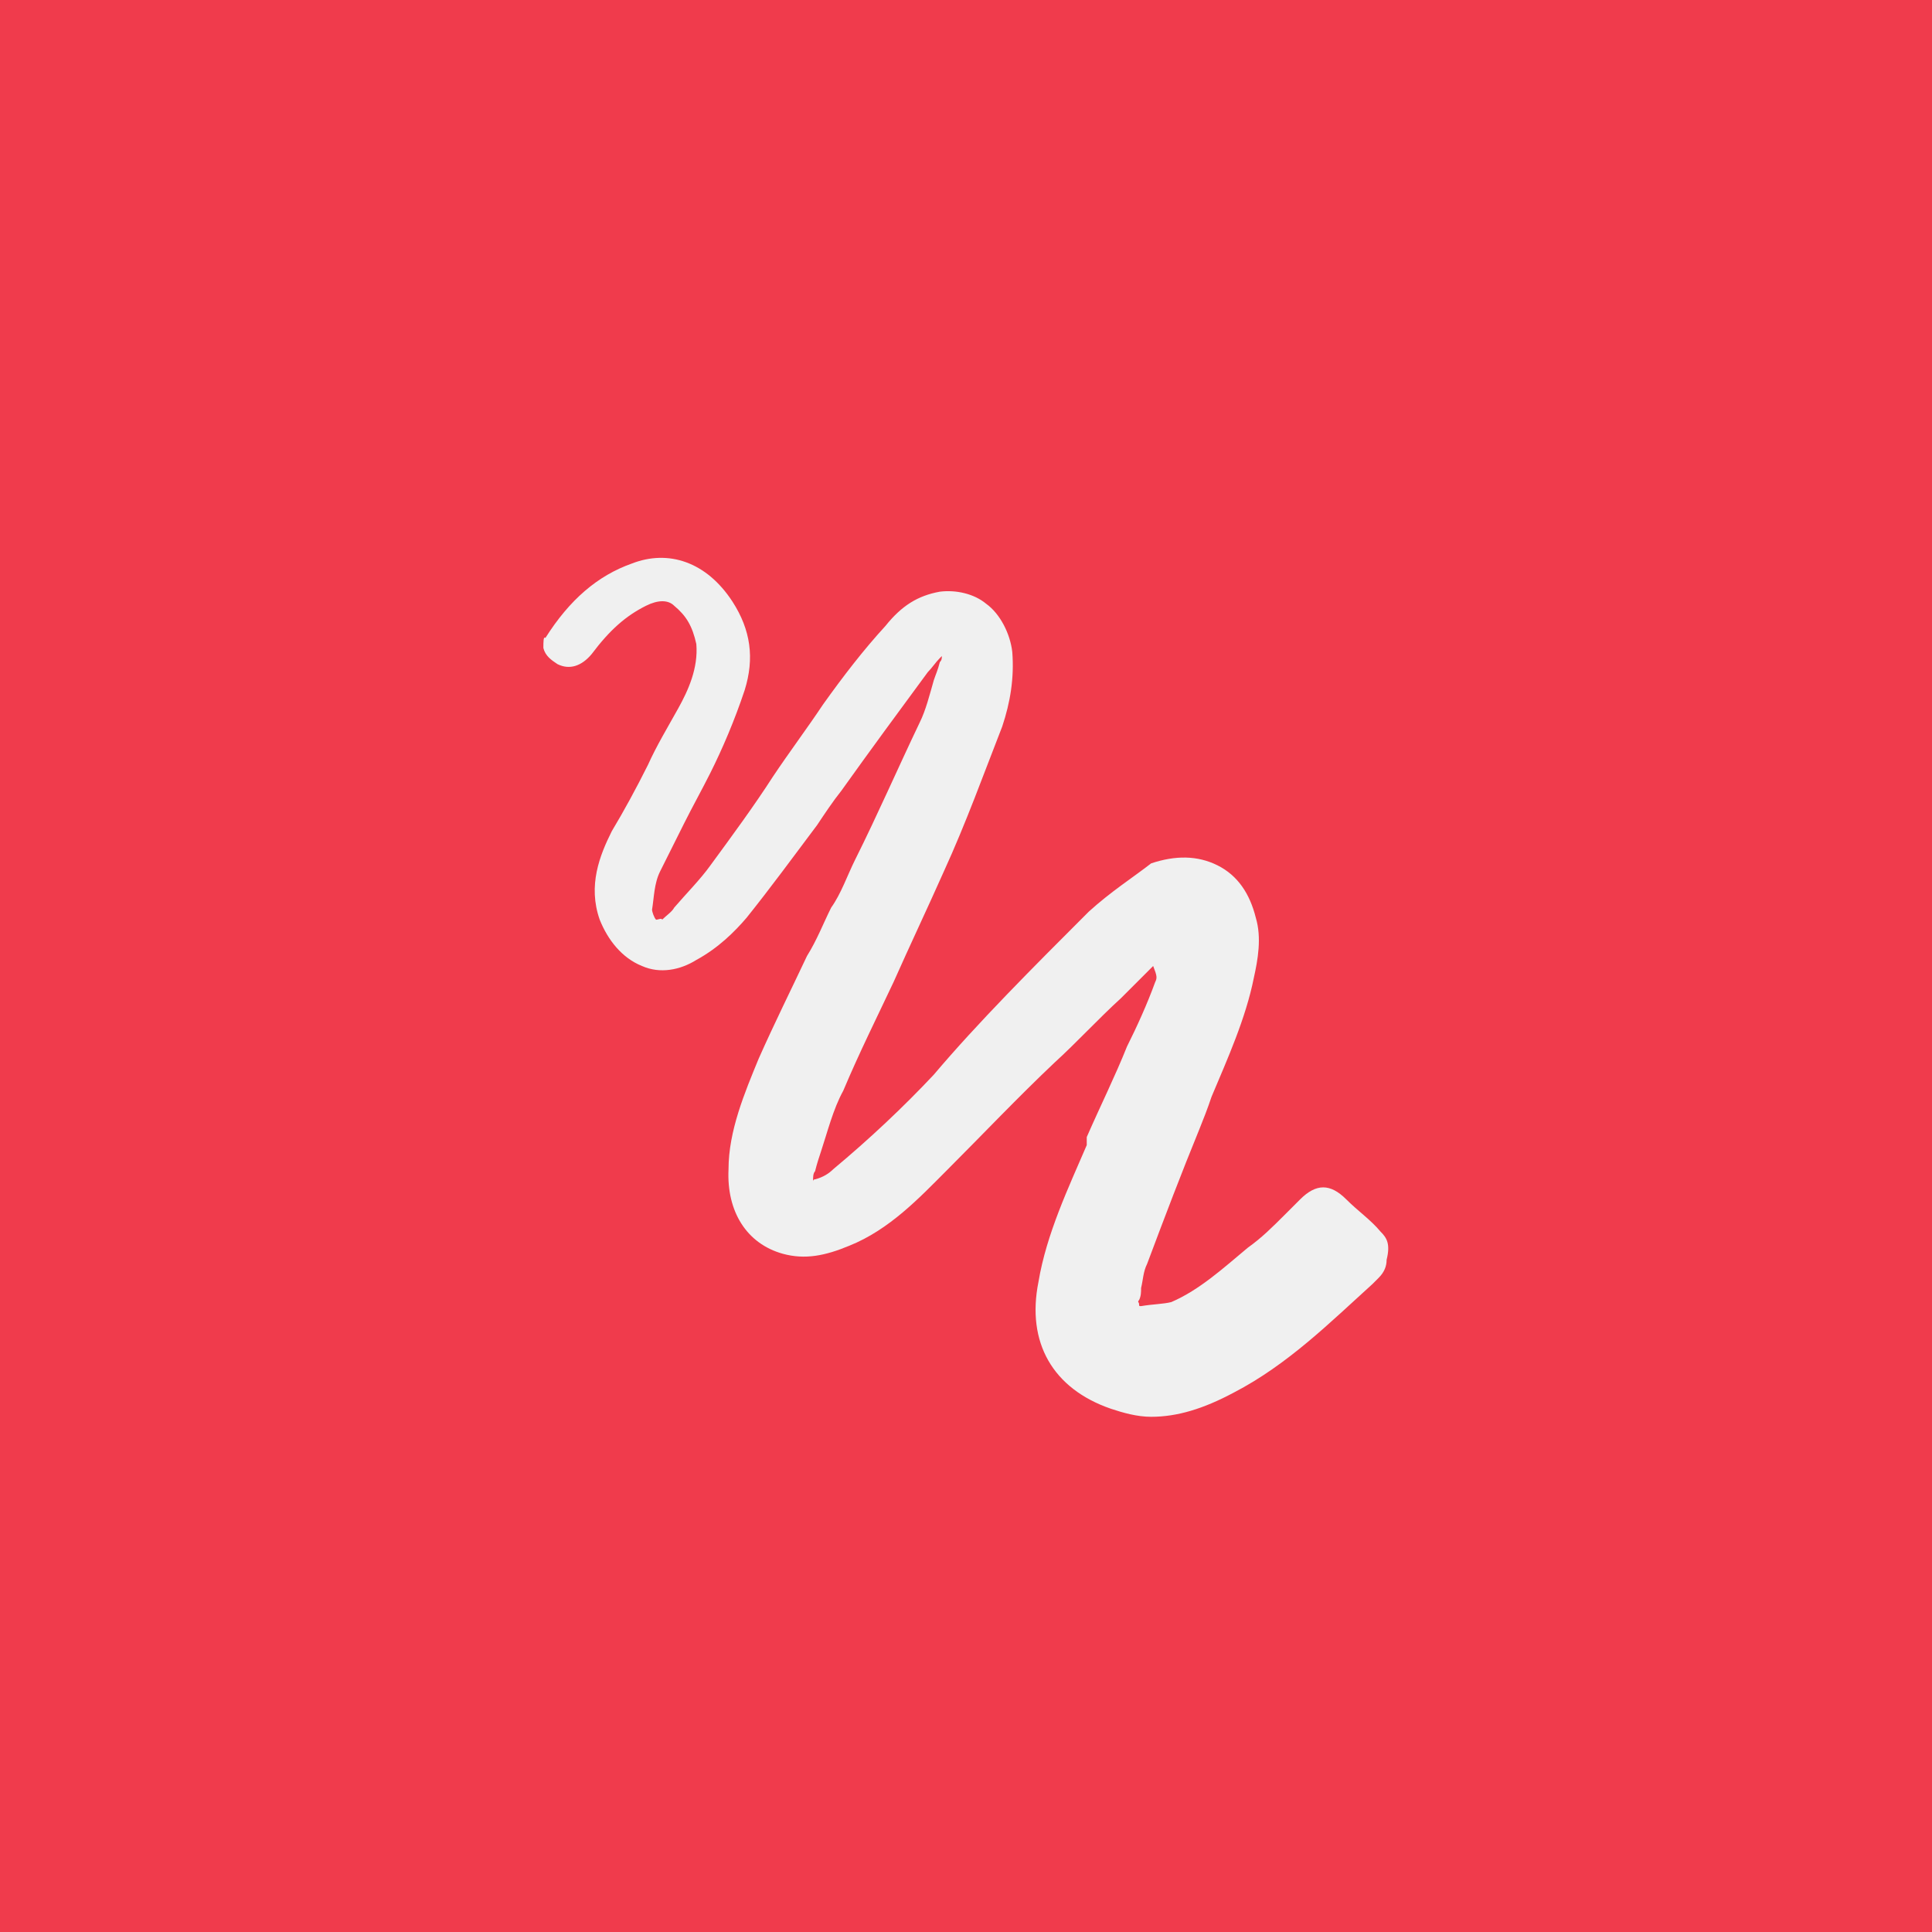
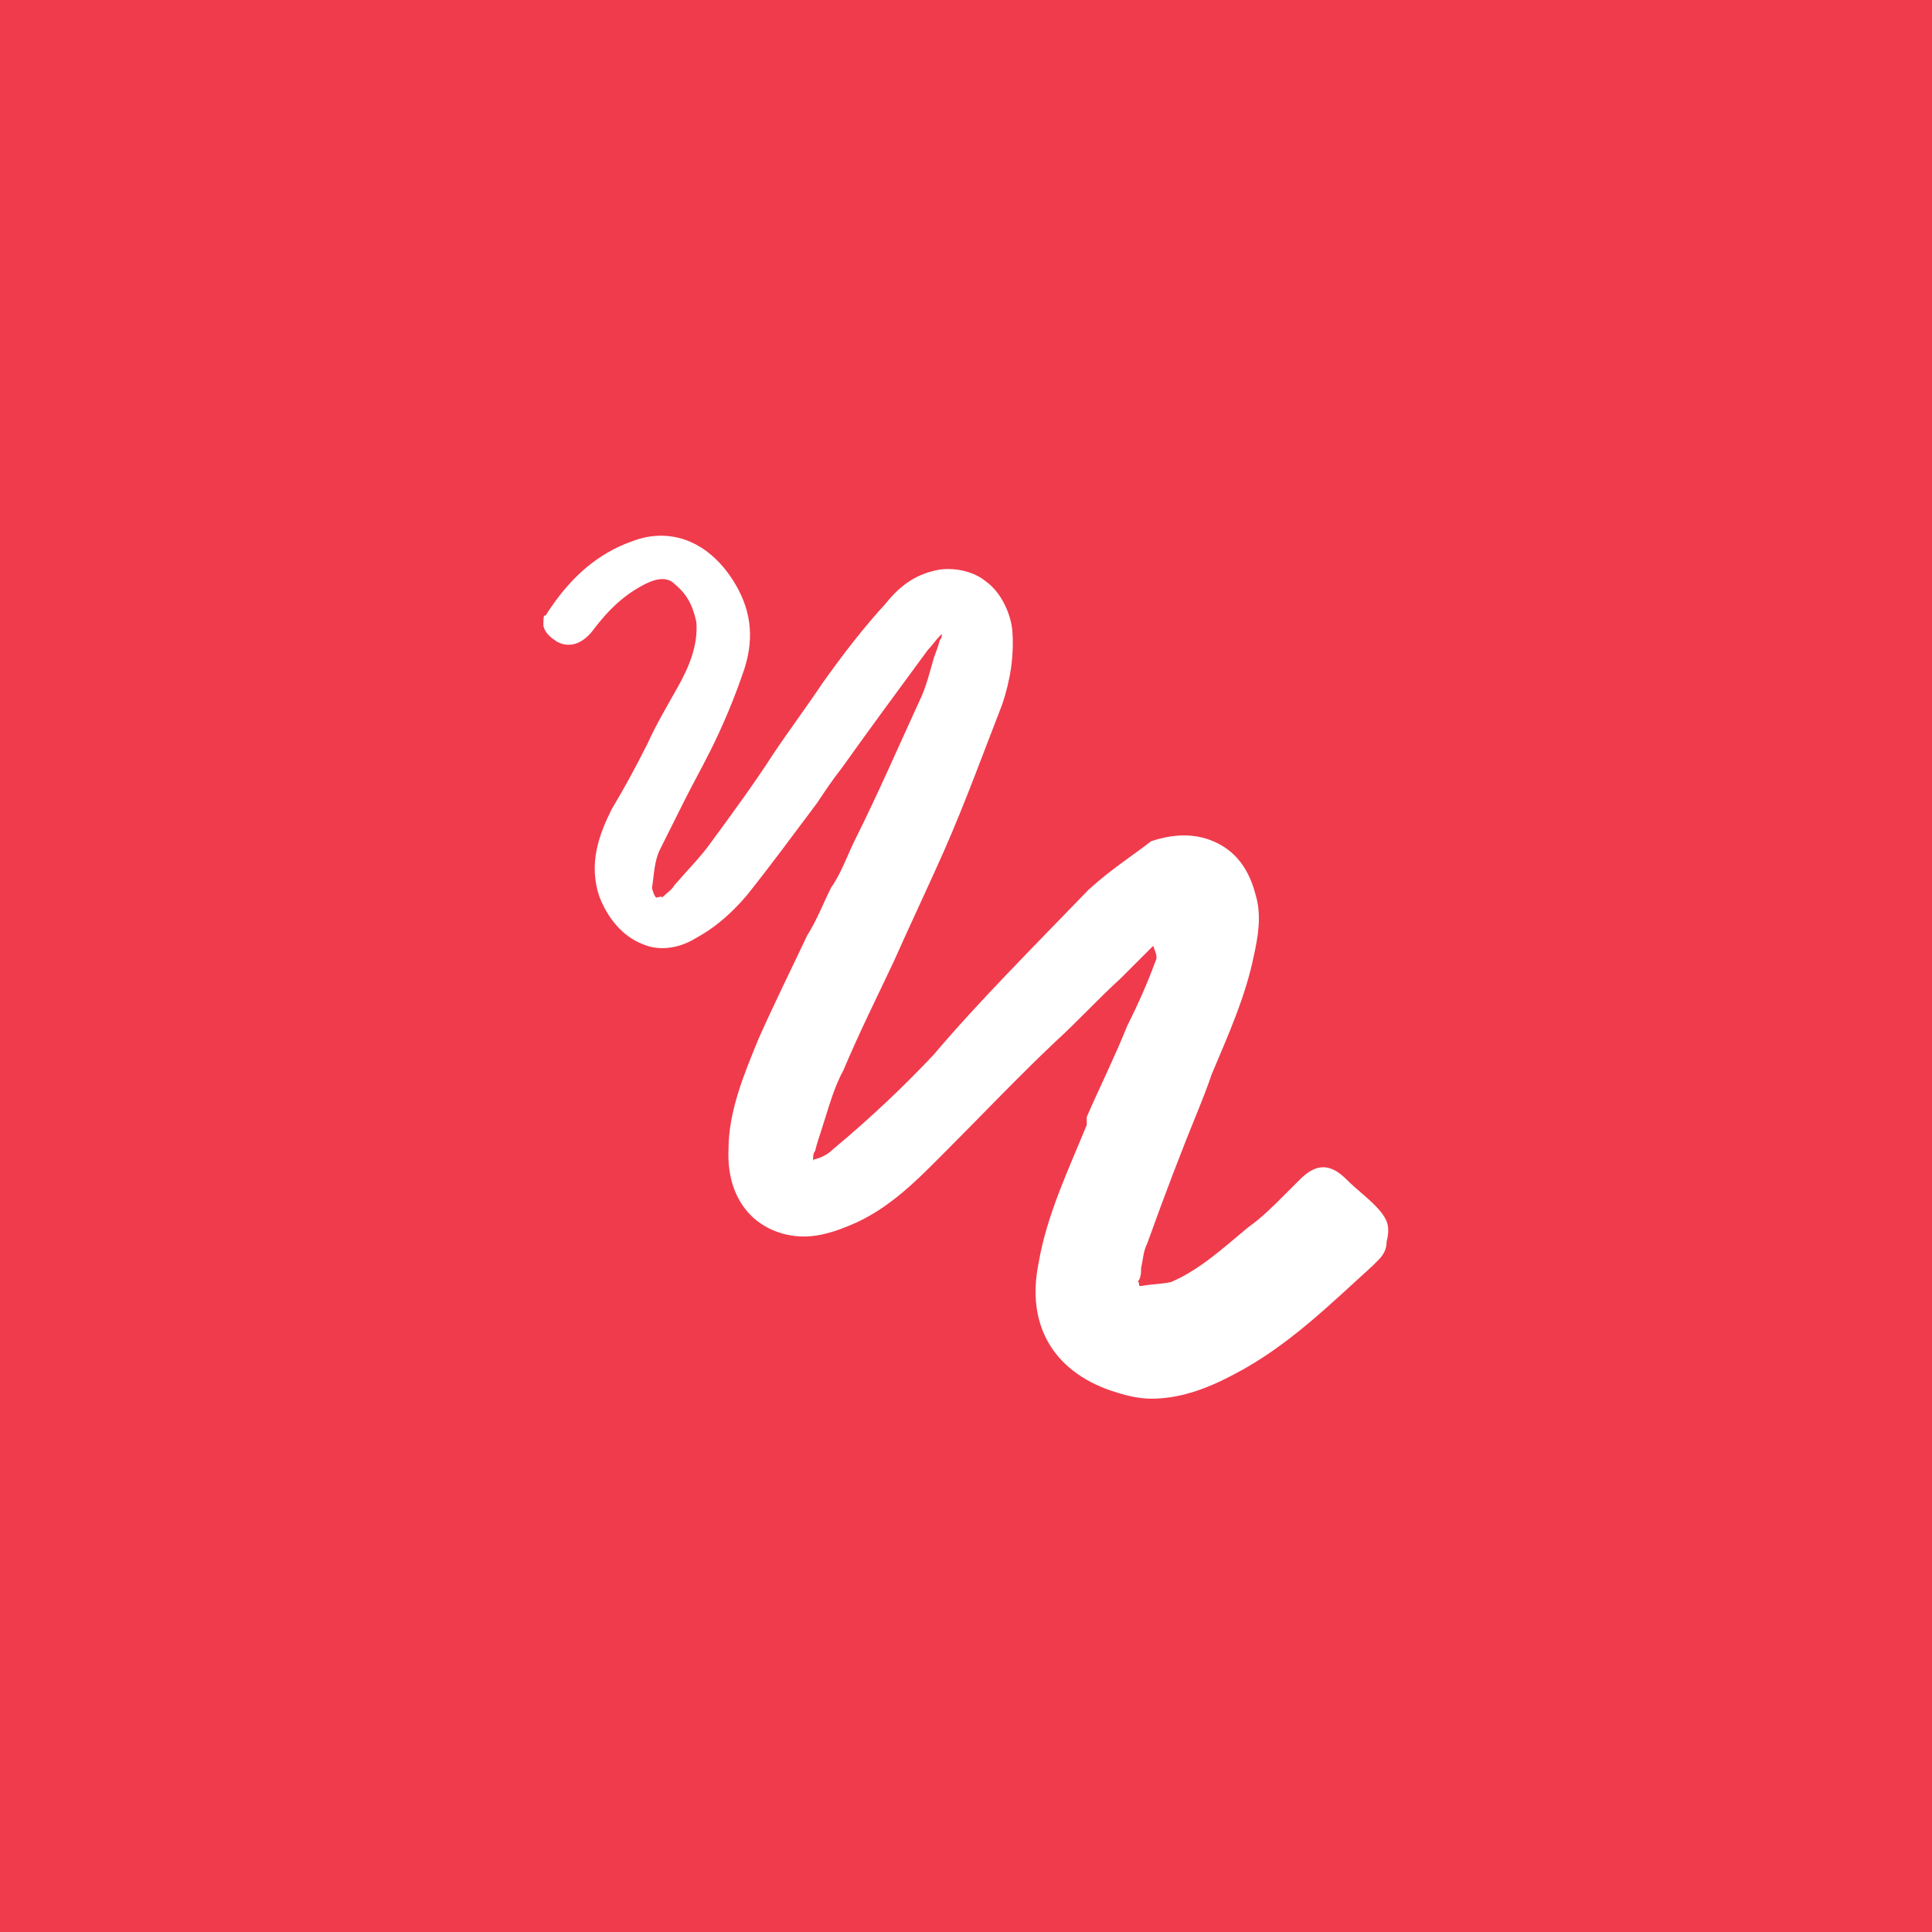
<svg xmlns="http://www.w3.org/2000/svg" version="1.1" x="0px" y="0px" viewBox="0 0 96 96" enable-background="new 0 0 96 96">
-   <path fill="#F03B4C" d="M0,0v96h96V0H0z M68.9,62.6c0,0.3-0.1,0.6-0.4,0.9l-0.3,0.3c-2.1,1.9-4.2,4-6.9,5.4c-1.5,0.8-2.8,1.2-4.1,1.2c-0.7,0-1.4-0.2-2-0.4c-2.9-1-4.2-3.3-3.6-6.3c0.4-2.4,1.5-4.7,2.4-6.8v-0.4c0.7-1.6,1.4-3,2-4.5c0.5-1,1-2.1,1.4-3.2c0.1-0.2,0.1-0.3-0.1-0.8c-0.1,0.1-0.3,0.3-0.4,0.4c-0.4,0.4-0.8,0.8-1.2,1.2c-1.1,1-2.2,2.2-3.3,3.2c-1.8,1.7-3.6,3.6-5.4,5.4c-1.3,1.3-2.8,2.9-4.8,3.7c-1.2,0.5-2.2,0.7-3.3,0.4c-1.8-0.5-2.8-2.1-2.7-4.2c0-1.9,0.8-3.8,1.5-5.5c0.8-1.8,1.6-3.4,2.4-5.1c0.5-0.8,0.8-1.6,1.2-2.4c0.5-0.7,0.8-1.6,1.2-2.4c1.1-2.2,2.1-4.5,3.2-6.8c0.3-0.6,0.5-1.4,0.7-2.1c0.1-0.3,0.2-0.5,0.3-0.9c0.1-0.1,0.1-0.2,0.1-0.3l-0.1,0.1c-0.2,0.2-0.4,0.5-0.6,0.7c-1.4,1.9-2.8,3.8-4.3,5.9c-0.4,0.5-0.8,1.1-1.2,1.7c-1.2,1.6-2.3,3.1-3.5,4.6c-0.6,0.7-1.4,1.5-2.5,2.1c-0.8,0.5-1.8,0.7-2.7,0.3c-1-0.4-1.7-1.3-2.1-2.3c-0.6-1.7,0-3.2,0.6-4.4c0.6-1,1.2-2.1,1.8-3.3c0.4-0.9,1-1.9,1.5-2.8c0.5-0.9,1-2,0.9-3.2c-0.2-0.9-0.5-1.4-1.1-1.9c-0.3-0.3-0.8-0.3-1.4,0c-1,0.5-1.8,1.2-2.7,2.4c-0.5,0.6-1.1,0.8-1.7,0.5c-0.3-0.2-0.6-0.4-0.7-0.8c0-0.3,0-0.6,0.1-0.5c1.2-1.9,2.6-3.1,4.3-3.7c1.8-0.7,3.7-0.1,5,1.9c0.9,1.4,1.1,2.8,0.6,4.4c-0.5,1.5-1.1,2.9-1.7,4.1c-0.4,0.8-0.9,1.7-1.3,2.5c-0.4,0.8-0.8,1.6-1.2,2.4c-0.3,0.6-0.3,1.3-0.4,1.9c0,0.1,0.1,0.4,0.2,0.5c0.1,0,0.3-0.1,0.3,0c0.2-0.2,0.5-0.4,0.6-0.6c0.6-0.7,1.3-1.4,1.8-2.1c1.1-1.5,2.2-3,3.1-4.4c0.8-1.2,1.7-2.4,2.5-3.6c1-1.4,2-2.7,3.1-3.9c0.8-1,1.6-1.5,2.7-1.7c0.8-0.1,1.7,0.1,2.3,0.6c0.7,0.5,1.2,1.5,1.3,2.4c0.1,1.3-0.1,2.5-0.5,3.7c-0.9,2.3-1.8,4.8-2.9,7.2c-0.8,1.8-1.7,3.7-2.5,5.5c-0.8,1.7-1.7,3.5-2.5,5.4c-0.5,0.9-0.8,2.1-1.1,3c-0.1,0.3-0.2,0.6-0.3,1c-0.1,0.1-0.1,0.3-0.1,0.5c0,0,0-0.1,0.1-0.1c0.4-0.1,0.7-0.3,0.9-0.5c1.8-1.5,3.5-3.1,5-4.7c2.2-2.6,4.9-5.3,7.7-8.1c1.1-1,2.2-1.7,3.1-2.4c1.2-0.4,2.3-0.4,3.3,0.1s1.6,1.4,1.9,2.6c0.3,1,0.1,2.1-0.1,3c-0.4,2-1.3,4-2.1,5.9c-0.2,0.6-0.4,1.1-0.6,1.6c-0.9,2.2-1.7,4.3-2.6,6.7c-0.2,0.4-0.2,0.8-0.3,1.2c0,0.2,0,0.4-0.1,0.6c-0.1,0.1,0,0.1,0,0.2s0,0.1,0.1,0.1c0.6-0.1,1.1-0.1,1.5-0.2c1.4-0.6,2.6-1.7,3.8-2.7c0.7-0.5,1.2-1,1.9-1.7c0.2-0.2,0.5-0.5,0.7-0.7c0.8-0.8,1.5-0.8,2.3,0c0.6,0.6,1.2,1,1.7,1.6C68.9,61.5,69.1,61.8,68.9,62.6z" />
+   <rect fill="#F03B4C" width="96" height="96" />
+   <path id="XMLID_1_" fill="#FFFFFF" d="M68.9,61.7c0,0.3-0.1,0.6-0.4,0.9l-0.3,0.3c-2.1,1.9-4.2,4-6.9,5.4c-1.5,0.8-2.8,1.2-4.1,1.2c-0.7,0-1.4-0.2-2-0.4c-2.9-1-4.2-3.3-3.6-6.3c0.4-2.4,1.5-4.7,2.4-6.9v-0.4c0.7-1.6,1.4-3,2-4.5c0.5-1,1-2.1,1.4-3.2c0.1-0.2,0.1-0.3-0.1-0.8c-0.1,0.1-0.3,0.3-0.4,0.4c-0.4,0.4-0.8,0.8-1.2,1.2c-1.1,1-2.2,2.2-3.3,3.2c-1.8,1.7-3.6,3.6-5.4,5.4c-1.3,1.3-2.8,2.9-4.8,3.7c-1.2,0.5-2.2,0.7-3.3,0.4c-1.8-0.5-2.8-2.1-2.7-4.2c0-1.9,0.8-3.8,1.5-5.5c0.8-1.8,1.6-3.4,2.4-5.1c0.5-0.8,0.8-1.6,1.2-2.4c0.5-0.7,0.8-1.6,1.2-2.4c1.1-2.2,2.1-4.5,3.2-6.9c0.3-0.6,0.5-1.4,0.7-2.1c0.1-0.3,0.2-0.5,0.3-0.9c0.1-0.1,0.1-0.2,0.1-0.3l-0.1,0.1c-0.2,0.2-0.4,0.5-0.6,0.7c-1.4,1.9-2.8,3.8-4.3,5.9c-0.4,0.5-0.8,1.1-1.2,1.7c-1.2,1.6-2.3,3.1-3.5,4.6c-0.6,0.7-1.4,1.5-2.5,2.1c-0.8,0.5-1.8,0.7-2.7,0.3c-1-0.4-1.7-1.3-2.1-2.3c-0.6-1.7,0-3.2,0.6-4.4c0.6-1,1.2-2.1,1.8-3.3c0.4-0.9,1-1.9,1.5-2.8s1-2,0.9-3.2c-0.2-0.9-0.5-1.4-1.1-1.9c-0.3-0.3-0.8-0.3-1.4,0c-1,0.5-1.8,1.2-2.7,2.4c-0.5,0.6-1.1,0.8-1.7,0.5c-0.3-0.2-0.6-0.4-0.7-0.8c0-0.3,0-0.6,0.1-0.5c1.2-1.9,2.6-3.1,4.3-3.7c1.8-0.7,3.7-0.1,5,1.9c0.9,1.4,1.1,2.8,0.6,4.4c-0.5,1.5-1.1,2.9-1.7,4.1c-0.4,0.8-0.9,1.7-1.3,2.5s-0.8,1.6-1.2,2.4c-0.3,0.6-0.3,1.3-0.4,1.9c0,0.1,0.1,0.4,0.2,0.5c0.1,0,0.3-0.1,0.3,0c0.2-0.2,0.5-0.4,0.6-0.6c0.6-0.7,1.3-1.4,1.8-2.1c1.1-1.5,2.2-3,3.1-4.4c0.8-1.2,1.7-2.4,2.5-3.6c1-1.4,2-2.7,3.1-3.9c0.8-1,1.6-1.5,2.7-1.7c0.8-0.1,1.7,0.1,2.3,0.6c0.7,0.5,1.2,1.5,1.3,2.4c0.1,1.3-0.1,2.5-0.5,3.7c-0.9,2.3-1.8,4.8-2.9,7.3c-0.8,1.8-1.7,3.7-2.5,5.5c-0.8,1.7-1.7,3.5-2.5,5.4c-0.5,0.9-0.8,2.1-1.1,3c-0.1,0.3-0.2,0.6-0.3,1c-0.1,0.1-0.1,0.3-0.1,0.5c0,0,0-0.1,0.1-0.1c0.4-0.1,0.7-0.3,0.9-0.5c1.8-1.5,3.5-3.1,5-4.7c2.2-2.6,4.9-5.3,7.7-8.2c1.1-1,2.2-1.7,3.1-2.4c1.2-0.4,2.3-0.4,3.3,0.1c1,0.5,1.6,1.4,1.9,2.6c0.3,1,0.1,2.1-0.1,3c-0.4,2-1.3,4-2.1,5.9C60,54,59.8,54.5,59.6,55c-0.9,2.2-1.7,4.3-2.6,6.8c-0.2,0.4-0.2,0.8-0.3,1.2c0,0.2,0,0.4-0.1,0.6c-0.1,0.1,0,0.1,0,0.2s0,0.1,0.1,0.1c0.6-0.1,1.1-0.1,1.5-0.2c1.4-0.6,2.6-1.7,3.8-2.7c0.7-0.5,1.2-1,1.9-1.7c0.2-0.2,0.5-0.5,0.7-0.7c0.8-0.8,1.5-0.8,2.3,0c0.6,0.6,1.2,1,1.7,1.6C68.9,60.6,69.1,60.9,68.9,61.7z" />
</svg>
